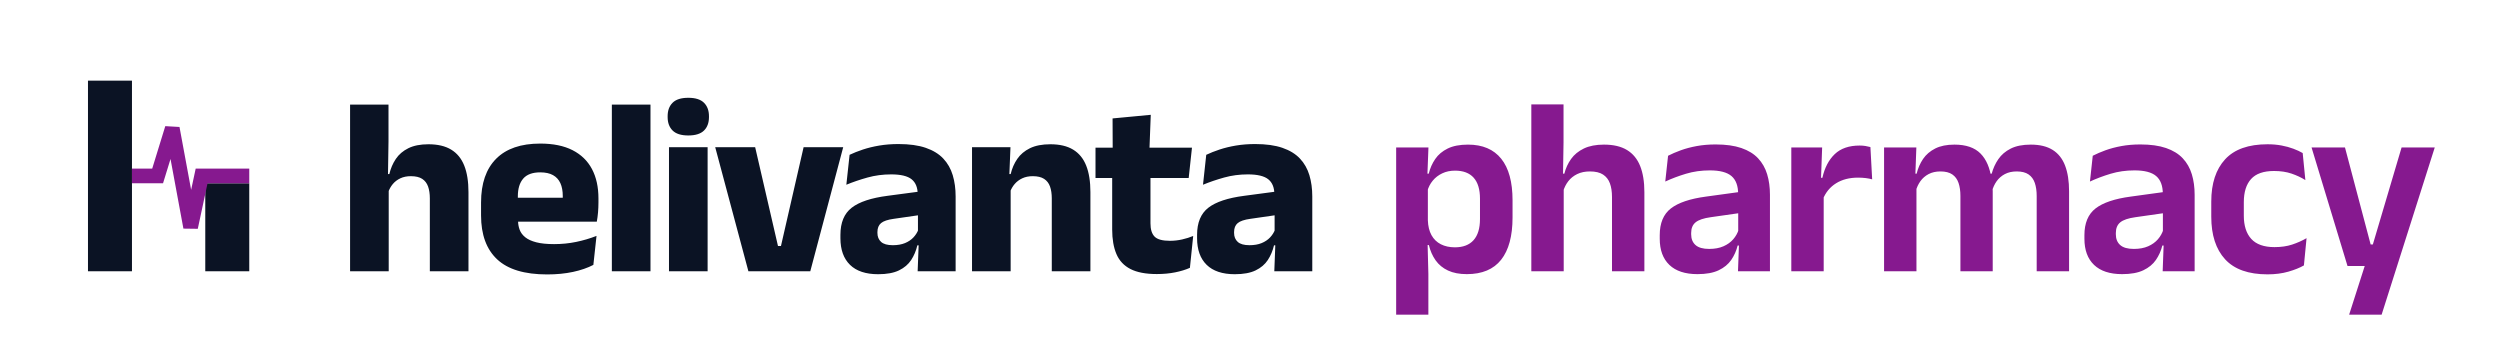
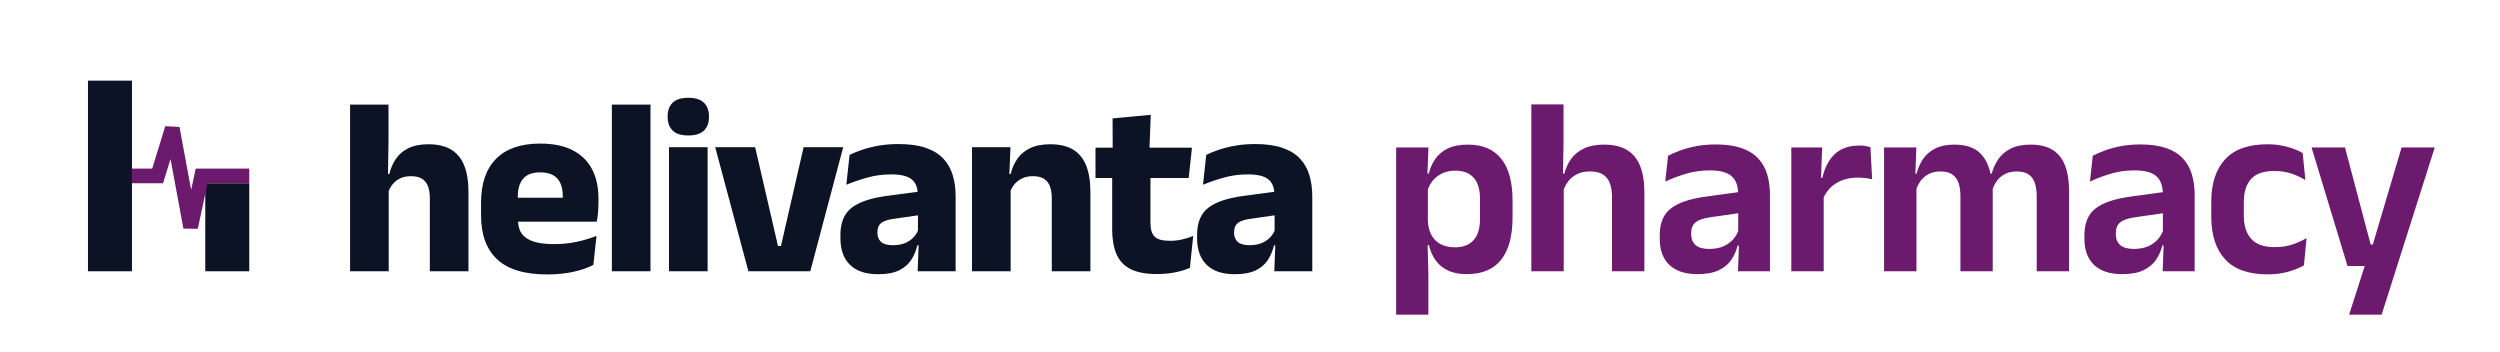
<svg xmlns="http://www.w3.org/2000/svg" viewBox="0 0 682 96" width="682" height="96">
  <g transform="translate(16 16)">
    <rect x="8" y="6" width="12" height="52" fill="#0b1324" />
    <rect x="40" y="34" width="12" height="24" fill="#0b1324" />
-     <path d="M20 32H27L31 19L36 46L39 32H52" fill="none" stroke="#86198f" stroke-width="4" />
+     <path d="M20 32H27L31 19L36 46L39 32H52" fill="none" stroke="#6b1a6e" stroke-width="4" />
    <path transform="translate(76 58) scale(0.03442879)" d="M733.7 0V-577.5Q733.7 -631.8 719.8 -671.3Q705.8 -710.7 673.2 -732.1Q640.5 -753.4 583 -753.4Q535.7 -753.4 499.9 -736.5Q464.1 -719.5 440.4 -691.2Q416.8 -662.9 404.2 -627.1L342.2 -770H412.8Q428.4 -836.9 464.3 -890.2Q500.1 -943.5 563.4 -974.9Q626.6 -1006.3 722.7 -1006.3Q832.8 -1006.3 902.8 -963.8Q972.8 -921.4 1006.3 -837.3Q1039.8 -753.3 1039.8 -626.7V0ZM101.7 0V-1320.5H406.1V-1026.6L401.1 -702.8L407.8 -679.1V0ZM1662.9 25.1Q1394.8 25.1 1267.1 -94.4Q1139.5 -213.9 1139.5 -442.7V-544.9Q1139.5 -771.4 1259.1 -891.5Q1378.8 -1011.7 1608.4 -1011.7Q1761.9 -1011.7 1864.3 -959.5Q1966.6 -907.3 2018.2 -810.1Q2069.7 -713 2069.7 -577V-544.2Q2069.7 -506 2066.4 -466.5Q2063 -427 2056.6 -392.9H1781.2Q1784.6 -451.2 1785.8 -502.7Q1787 -554.3 1787 -595.8Q1787 -656.6 1767.9 -698.3Q1748.9 -740 1709.4 -761.9Q1670 -783.7 1608.4 -783.7Q1516.5 -783.7 1473.7 -734.3Q1431 -684.8 1431 -593.9V-504L1432.7 -470.5V-400.9Q1432.7 -362.7 1445.4 -328.8Q1458.1 -294.9 1489.7 -269.4Q1521.3 -243.9 1576.9 -229.5Q1632.4 -215.1 1718.2 -215.1Q1808.7 -215.1 1893 -232.5Q1977.2 -249.9 2054.4 -280.2L2029.4 -50.5Q1961.3 -14.9 1868.3 5.1Q1775.2 25.1 1662.9 25.1ZM1301.3 -392.9V-582.4H1995V-392.9ZM2175.9 0V-1320.5H2482V0ZM2628.6 0V-982.9H2934.7V0ZM2781.7 -1076Q2696.5 -1076 2657.2 -1115.3Q2617.9 -1154.5 2617.9 -1221.9V-1228.6Q2617.9 -1296 2657.2 -1335.2Q2696.5 -1374.5 2781.7 -1374.5Q2866.1 -1374.5 2905.8 -1335.2Q2945.4 -1296 2945.4 -1228.6V-1221.9Q2945.4 -1153.5 2905.8 -1114.8Q2866.1 -1076 2781.7 -1076ZM3515.9 -200.3 3695.2 -982.9H4009L3748.2 0H3257.8L2994.9 -982.9H3311.4L3492.2 -200.3ZM4598.9 0 4608.3 -245.9 4601.3 -261.3V-567.9L4599.5 -607.9Q4599.5 -690.2 4551 -728.9Q4502.6 -767.6 4389.5 -767.6Q4290.7 -767.6 4201.7 -742.8Q4112.6 -718 4033.9 -685.6L4059.6 -922.7Q4106.6 -945 4165.4 -964.6Q4224.3 -984.1 4295.1 -996.1Q4365.9 -1008 4446.9 -1008Q4576 -1008 4663.1 -978Q4750.2 -948 4802.1 -892.8Q4854 -837.6 4876.9 -761.3Q4899.8 -685 4899.8 -592.7V0ZM4286 23.4Q4138.9 23.4 4062.9 -50.9Q3987 -125.2 3987 -262.1V-288.6Q3987 -434.1 4076.3 -503.4Q4165.6 -572.6 4360.6 -597.9L4624.7 -633L4642.6 -449.2L4408.7 -415.4Q4337.6 -405.6 4308.9 -381.6Q4280.2 -357.5 4280.2 -310.7V-303.7Q4280.2 -259 4309.2 -232.7Q4338.1 -206.5 4402.2 -206.5Q4457.9 -206.5 4498.3 -223.1Q4538.6 -239.7 4564.9 -267.5Q4591.2 -295.3 4604.2 -328.8L4647.2 -205.5H4596.6Q4581.3 -140.6 4547.4 -88.9Q4513.5 -37.2 4450.9 -6.9Q4388.2 23.4 4286 23.4ZM5661.7 0V-577.5Q5661.7 -631.8 5647.8 -671.3Q5633.8 -710.7 5600.8 -732.1Q5567.8 -753.4 5511 -753.4Q5463.7 -753.4 5427.7 -736.5Q5391.8 -719.5 5367.6 -691.2Q5343.5 -662.9 5330.9 -627.1L5283.5 -770H5336Q5351.6 -836.9 5388.2 -890.2Q5424.7 -943.5 5488.7 -974.9Q5552.6 -1006.3 5650.7 -1006.3Q5760.8 -1006.3 5830.8 -963.8Q5900.8 -921.4 5934.3 -837.3Q5967.8 -753.3 5967.8 -626.7V0ZM5029.7 0V-982.9H5334.4L5324.3 -737.2L5335.8 -708.4V0ZM6494 22.1Q6363 22.1 6285.4 -17.6Q6207.8 -57.3 6174.1 -136.1Q6140.3 -214.9 6140.3 -331V-880.2H6443.7V-379.7Q6443.7 -307.8 6476.3 -274.6Q6509 -241.3 6597.6 -241.3Q6647.2 -241.3 6695 -252.2Q6742.8 -263.2 6782.2 -279.6L6756.2 -27.2Q6705.4 -4.6 6638.9 8.7Q6572.4 22.1 6494 22.1ZM6008.2 -738.9V-979.2H6772.5L6746.5 -738.9ZM6144.4 -957.4 6143.4 -1211 6446 -1239.6 6435.2 -957.4ZM7424.9 0 7434.3 -245.9 7427.3 -261.3V-567.9L7425.5 -607.9Q7425.5 -690.2 7377 -728.9Q7328.6 -767.6 7215.5 -767.6Q7116.7 -767.6 7027.7 -742.8Q6938.6 -718 6859.9 -685.6L6885.6 -922.7Q6932.6 -945 6991.4 -964.6Q7050.3 -984.1 7121.1 -996.1Q7191.9 -1008 7272.9 -1008Q7402 -1008 7489.1 -978Q7576.2 -948 7628.1 -892.8Q7680 -837.6 7702.9 -761.3Q7725.8 -685 7725.8 -592.7V0ZM7112 23.4Q6964.9 23.4 6888.9 -50.9Q6813 -125.2 6813 -262.1V-288.6Q6813 -434.1 6902.3 -503.4Q6991.6 -572.6 7186.6 -597.9L7450.7 -633L7468.6 -449.2L7234.7 -415.4Q7163.6 -405.6 7134.9 -381.6Q7106.2 -357.5 7106.2 -310.7V-303.7Q7106.2 -259 7135.2 -232.7Q7164.1 -206.5 7228.2 -206.5Q7283.9 -206.5 7324.3 -223.1Q7364.6 -239.7 7390.9 -267.5Q7417.2 -295.3 7430.2 -328.8L7473.2 -205.5H7422.6Q7407.3 -140.6 7373.4 -88.9Q7339.5 -37.2 7276.9 -6.9Q7214.2 23.4 7112 23.4Z" fill="#0b1324" />
-     <path transform="translate(361.0266 58) scale(0.03442879)" d="M671.7 22.8Q584 22.8 522.8 -5.7Q461.6 -34.2 424.6 -86.2Q387.5 -138.2 371 -207.5H298.3L362.9 -404Q365.2 -333.9 391.6 -286.1Q418 -238.3 465.7 -214Q513.4 -189.7 577.4 -189.7Q674.3 -189.7 725.1 -246.4Q775.9 -303.1 775.9 -414V-575.3Q775.9 -685.3 725.8 -741.3Q675.7 -797.3 578.2 -797.3Q521.7 -797.3 476.8 -775.9Q431.8 -754.5 401.7 -718Q371.6 -681.6 358.8 -635.3L299.4 -773.2H369.8Q385.6 -837.5 421.5 -889.7Q457.3 -941.9 520.5 -972.7Q583.6 -1003.5 680.9 -1003.5Q854 -1003.5 943.9 -891.9Q1033.9 -780.4 1033.9 -562.1V-426.3Q1033.9 -205.6 943.6 -91.4Q853.3 22.8 671.7 22.8ZM111.7 344V-980.7H367.5L358 -731.7L362.9 -686.8V-294.4L360 -248.4L366.9 21V344ZM1821.9 0V-589.4Q1821.9 -651.2 1805.5 -696.3Q1789 -741.4 1751.1 -766.2Q1713.1 -791 1646.8 -791Q1588.9 -791 1546 -770Q1503.1 -749 1475.7 -713.6Q1448.3 -678.2 1435.1 -633.3L1383.4 -773.2H1444.3Q1460.5 -837.8 1497.8 -889.9Q1535.1 -941.9 1599.1 -972.7Q1663.2 -1003.5 1758.3 -1003.5Q1870.6 -1003.5 1941.1 -960.5Q2011.5 -917.6 2045 -834Q2078.5 -750.5 2078.5 -626.4V0ZM1182.7 0V-1322.1H1437.9V-1020.1L1432.9 -715L1439.3 -695.7V0ZM2820.2 0 2829 -239.7 2822 -261.6V-568.8L2821.4 -612.9Q2821.4 -709 2768.9 -754.1Q2716.4 -799.3 2597.1 -799.3Q2496.4 -799.3 2407.8 -772.6Q2319.2 -745.9 2244 -710.9L2266.2 -915.2Q2310.1 -937.8 2366.8 -958.5Q2423.4 -979.1 2493 -992Q2562.5 -1004.8 2643.5 -1004.8Q2764.5 -1004.8 2847 -976.4Q2929.6 -948 2979.3 -895.1Q3029 -842.2 3051.2 -768.8Q3073.5 -695.3 3073.5 -605.9V0ZM2499.2 22.8Q2353 22.8 2276.6 -50.3Q2200.2 -123.3 2200.2 -258V-286.1Q2200.2 -429.1 2288.2 -497.6Q2376.2 -566.1 2567.2 -591.7L2844.7 -629.8L2859.6 -464.8L2604 -428.3Q2519.5 -416.6 2484.4 -387.8Q2449.2 -359.1 2449.2 -303.2V-293Q2449.2 -238.3 2483.8 -207.7Q2518.4 -177 2591.9 -177Q2657.7 -177 2705 -197.9Q2752.4 -218.7 2782.6 -253.6Q2812.8 -288.4 2825.8 -330.7L2861.6 -203.9H2817.6Q2802 -141.2 2766.7 -89.8Q2731.4 -38.5 2667 -7.8Q2602.6 22.8 2499.2 22.8ZM3492.5 -569.5 3427.5 -740.5H3488.9Q3515.7 -860 3586.7 -928Q3657.8 -996.1 3784.2 -996.1Q3810 -996.1 3830.8 -992.5Q3851.6 -989 3869.5 -984.1L3883.4 -728.3Q3860.9 -734.8 3831.9 -738.4Q3802.8 -741.9 3771.3 -741.9Q3669.3 -741.9 3597.4 -697.1Q3525.5 -652.2 3492.5 -569.5ZM3242.7 0V-980.7H3487L3476.1 -680L3499.3 -671.3V0ZM5187 0V-596.3Q5187 -655.8 5172.2 -699.6Q5157.3 -743.4 5122.8 -767.2Q5088.2 -791 5028.8 -791Q4974.7 -791 4934.9 -770Q4895.2 -749 4869.9 -713.6Q4844.6 -678.2 4832.8 -633.3L4804.9 -773.2H4830.5Q4847.4 -836 4883.2 -888.3Q4919.1 -940.7 4981.5 -972.1Q5043.9 -1003.5 5140.3 -1003.5Q5246.8 -1003.5 5313.6 -961.5Q5380.4 -919.6 5412 -837.1Q5443.6 -754.6 5443.6 -633.3V0ZM3977.7 0V-980.7H4233.5L4224.4 -732.1L4234.3 -721.3V0ZM4582.7 0V-596.3Q4582.7 -655.8 4567.8 -699.6Q4553 -743.4 4518.5 -767.2Q4483.9 -791 4424.5 -791Q4370.4 -791 4330.6 -770Q4290.9 -749 4265.6 -713.6Q4240.3 -678.2 4228.5 -633.3L4188 -773.2H4235.8Q4251.4 -837.8 4286.7 -889.9Q4322.1 -941.9 4383.1 -972.7Q4444.1 -1003.5 4535.4 -1003.5Q4671.8 -1003.5 4741.6 -933.1Q4811.4 -862.7 4829 -728.7Q4832.9 -709.3 4835.7 -682.6Q4838.6 -655.9 4838.6 -632.9V0ZM6185.2 0 6194 -239.7 6187 -261.6V-568.8L6186.4 -612.9Q6186.4 -709 6133.9 -754.1Q6081.4 -799.3 5962.1 -799.3Q5861.4 -799.3 5772.8 -772.6Q5684.2 -745.9 5609 -710.9L5631.2 -915.2Q5675.1 -937.8 5731.8 -958.5Q5788.4 -979.1 5858 -992Q5927.5 -1004.8 6008.5 -1004.8Q6129.5 -1004.8 6212 -976.4Q6294.6 -948 6344.3 -895.1Q6394 -842.2 6416.2 -768.8Q6438.5 -695.3 6438.5 -605.9V0ZM5864.2 22.8Q5718 22.8 5641.6 -50.3Q5565.2 -123.3 5565.2 -258V-286.1Q5565.2 -429.1 5653.2 -497.6Q5741.2 -566.1 5932.2 -591.7L6209.7 -629.8L6224.6 -464.8L5969 -428.3Q5884.5 -416.6 5849.4 -387.8Q5814.2 -359.1 5814.2 -303.2V-293Q5814.2 -238.3 5848.8 -207.7Q5883.4 -177 5956.9 -177Q6022.7 -177 6070 -197.9Q6117.4 -218.7 6147.6 -253.6Q6177.8 -288.4 6190.8 -330.7L6226.6 -203.9H6182.6Q6167 -141.2 6131.7 -89.8Q6096.4 -38.5 6032 -7.8Q5967.6 22.8 5864.2 22.8ZM7016.1 24.5Q6789.3 24.5 6679.8 -95Q6570.3 -214.5 6570.3 -432.4V-551.9Q6570.3 -767.8 6680.1 -887Q6789.9 -1006.2 7015.8 -1006.2Q7075.4 -1006.2 7126.8 -996.6Q7178.3 -986.9 7220.8 -970.9Q7263.4 -955 7294.7 -936.7L7315.9 -722.3Q7267.5 -752.9 7206.8 -773.7Q7146.1 -794.5 7067.5 -794.5Q6943.4 -794.5 6885.8 -731Q6828.2 -667.5 6828.2 -547.2V-440.9Q6828.2 -320.8 6887.5 -256.1Q6946.9 -191.3 7071.3 -191.3Q7149.8 -191.3 7211.1 -211.5Q7272.5 -231.8 7325.3 -262.3L7304.4 -46.3Q7255 -18.1 7181 3.2Q7107 24.5 7016.1 24.5ZM7970.1 -212.5 7833.1 -153.3 8078.2 -980.7H8341L7920.1 344H7662.7L7816.9 -137.6L7935.6 -41.8H7649.8L7365 -980.7H7629.8L7833.1 -212.5Z" fill="#86198f" />
+     <path transform="translate(361.0266 58) scale(0.03442879)" d="M671.7 22.8Q584 22.8 522.8 -5.7Q461.6 -34.2 424.6 -86.2Q387.5 -138.2 371 -207.5H298.3L362.9 -404Q365.2 -333.9 391.6 -286.1Q418 -238.3 465.7 -214Q513.4 -189.7 577.4 -189.7Q674.3 -189.7 725.1 -246.4Q775.9 -303.1 775.9 -414V-575.3Q775.9 -685.3 725.8 -741.3Q675.7 -797.3 578.2 -797.3Q521.7 -797.3 476.8 -775.9Q431.8 -754.5 401.7 -718Q371.6 -681.6 358.8 -635.3L299.4 -773.2H369.8Q385.6 -837.5 421.5 -889.7Q457.3 -941.9 520.5 -972.7Q583.6 -1003.5 680.9 -1003.5Q854 -1003.5 943.9 -891.9Q1033.9 -780.4 1033.9 -562.1V-426.3Q1033.9 -205.6 943.6 -91.4Q853.3 22.8 671.7 22.8ZM111.7 344V-980.7H367.5L358 -731.7L362.9 -686.8V-294.4L360 -248.4L366.9 21V344ZM1821.9 0V-589.4Q1821.9 -651.2 1805.5 -696.3Q1789 -741.4 1751.1 -766.2Q1713.1 -791 1646.8 -791Q1588.9 -791 1546 -770Q1503.1 -749 1475.7 -713.6Q1448.3 -678.2 1435.1 -633.3L1383.4 -773.2H1444.3Q1460.5 -837.8 1497.8 -889.9Q1535.1 -941.9 1599.1 -972.7Q1663.2 -1003.5 1758.3 -1003.5Q1870.6 -1003.5 1941.1 -960.5Q2011.5 -917.6 2045 -834Q2078.5 -750.5 2078.5 -626.4V0ZM1182.7 0V-1322.1H1437.9V-1020.1L1432.9 -715L1439.3 -695.7V0ZM2820.2 0 2829 -239.7 2822 -261.6V-568.8L2821.4 -612.9Q2821.4 -709 2768.9 -754.1Q2716.4 -799.3 2597.1 -799.3Q2496.4 -799.3 2407.8 -772.6Q2319.2 -745.9 2244 -710.9L2266.2 -915.2Q2310.1 -937.8 2366.8 -958.5Q2423.4 -979.1 2493 -992Q2562.5 -1004.8 2643.5 -1004.8Q2764.5 -1004.8 2847 -976.4Q2929.6 -948 2979.3 -895.1Q3029 -842.2 3051.2 -768.8Q3073.5 -695.3 3073.5 -605.9V0ZM2499.2 22.8Q2353 22.8 2276.6 -50.3Q2200.2 -123.3 2200.2 -258V-286.1Q2200.2 -429.1 2288.2 -497.6Q2376.2 -566.1 2567.2 -591.7L2844.7 -629.8L2859.6 -464.8L2604 -428.3Q2519.5 -416.6 2484.4 -387.8Q2449.2 -359.1 2449.2 -303.2V-293Q2449.2 -238.3 2483.8 -207.7Q2518.4 -177 2591.9 -177Q2657.7 -177 2705 -197.9Q2752.4 -218.7 2782.6 -253.6Q2812.8 -288.4 2825.8 -330.7L2861.6 -203.9H2817.6Q2802 -141.2 2766.7 -89.8Q2731.4 -38.5 2667 -7.8Q2602.6 22.8 2499.2 22.8ZM3492.5 -569.5 3427.5 -740.5H3488.9Q3515.7 -860 3586.7 -928Q3657.8 -996.1 3784.2 -996.1Q3810 -996.1 3830.8 -992.5Q3851.6 -989 3869.5 -984.1L3883.4 -728.3Q3860.9 -734.8 3831.9 -738.4Q3802.8 -741.9 3771.3 -741.9Q3669.3 -741.9 3597.4 -697.1Q3525.5 -652.2 3492.5 -569.5ZM3242.7 0V-980.7H3487L3476.1 -680L3499.3 -671.3V0ZM5187 0V-596.3Q5187 -655.8 5172.2 -699.6Q5157.3 -743.4 5122.8 -767.2Q5088.2 -791 5028.8 -791Q4974.7 -791 4934.9 -770Q4895.2 -749 4869.9 -713.6Q4844.6 -678.2 4832.8 -633.3L4804.9 -773.2H4830.5Q4847.4 -836 4883.2 -888.3Q4919.1 -940.7 4981.5 -972.1Q5043.9 -1003.5 5140.3 -1003.5Q5246.8 -1003.5 5313.6 -961.5Q5380.4 -919.6 5412 -837.1Q5443.6 -754.6 5443.6 -633.3V0ZM3977.7 0V-980.7H4233.5L4224.4 -732.1L4234.3 -721.3V0ZM4582.7 0V-596.3Q4582.7 -655.8 4567.8 -699.6Q4553 -743.4 4518.5 -767.2Q4483.9 -791 4424.5 -791Q4370.4 -791 4330.6 -770Q4290.9 -749 4265.6 -713.6Q4240.3 -678.2 4228.5 -633.3L4188 -773.2H4235.8Q4251.4 -837.8 4286.7 -889.9Q4322.1 -941.9 4383.1 -972.7Q4444.1 -1003.5 4535.4 -1003.5Q4671.8 -1003.5 4741.6 -933.1Q4811.4 -862.7 4829 -728.7Q4832.9 -709.3 4835.7 -682.6Q4838.6 -655.9 4838.6 -632.9V0ZM6185.2 0 6194 -239.7 6187 -261.6V-568.8L6186.4 -612.9Q6186.4 -709 6133.9 -754.1Q6081.4 -799.3 5962.1 -799.3Q5861.4 -799.3 5772.8 -772.6Q5684.2 -745.9 5609 -710.9L5631.2 -915.2Q5675.1 -937.8 5731.8 -958.5Q5788.4 -979.1 5858 -992Q5927.5 -1004.8 6008.5 -1004.8Q6129.5 -1004.8 6212 -976.4Q6294.6 -948 6344.3 -895.1Q6394 -842.2 6416.2 -768.8Q6438.5 -695.3 6438.5 -605.9V0ZM5864.2 22.8Q5718 22.8 5641.6 -50.3Q5565.2 -123.3 5565.2 -258V-286.1Q5565.2 -429.1 5653.2 -497.6Q5741.2 -566.1 5932.2 -591.7L6209.7 -629.8L6224.6 -464.8L5969 -428.3Q5884.5 -416.6 5849.4 -387.8Q5814.2 -359.1 5814.2 -303.2V-293Q5814.2 -238.3 5848.8 -207.7Q5883.4 -177 5956.9 -177Q6022.7 -177 6070 -197.9Q6117.4 -218.7 6147.6 -253.6Q6177.8 -288.4 6190.8 -330.7L6226.6 -203.9H6182.6Q6167 -141.2 6131.7 -89.8Q6096.4 -38.5 6032 -7.8Q5967.6 22.8 5864.2 22.8ZM7016.1 24.5Q6789.3 24.5 6679.8 -95Q6570.3 -214.5 6570.3 -432.4V-551.9Q6570.3 -767.8 6680.1 -887Q6789.9 -1006.2 7015.8 -1006.2Q7075.4 -1006.2 7126.8 -996.6Q7178.3 -986.9 7220.8 -970.9Q7263.4 -955 7294.7 -936.7L7315.9 -722.3Q7267.5 -752.9 7206.8 -773.7Q7146.1 -794.5 7067.5 -794.5Q6943.4 -794.5 6885.8 -731Q6828.2 -667.5 6828.2 -547.2V-440.9Q6828.2 -320.8 6887.5 -256.1Q6946.9 -191.3 7071.3 -191.3Q7149.8 -191.3 7211.1 -211.5Q7272.5 -231.8 7325.3 -262.3L7304.4 -46.3Q7255 -18.1 7181 3.2Q7107 24.5 7016.1 24.5ZM7970.1 -212.5 7833.1 -153.3 8078.2 -980.7H8341L7920.1 344H7662.7L7816.9 -137.6L7935.6 -41.8H7649.8L7365 -980.7H7629.8L7833.1 -212.5Z" fill="#6b1a6e" />
  </g>
</svg>
